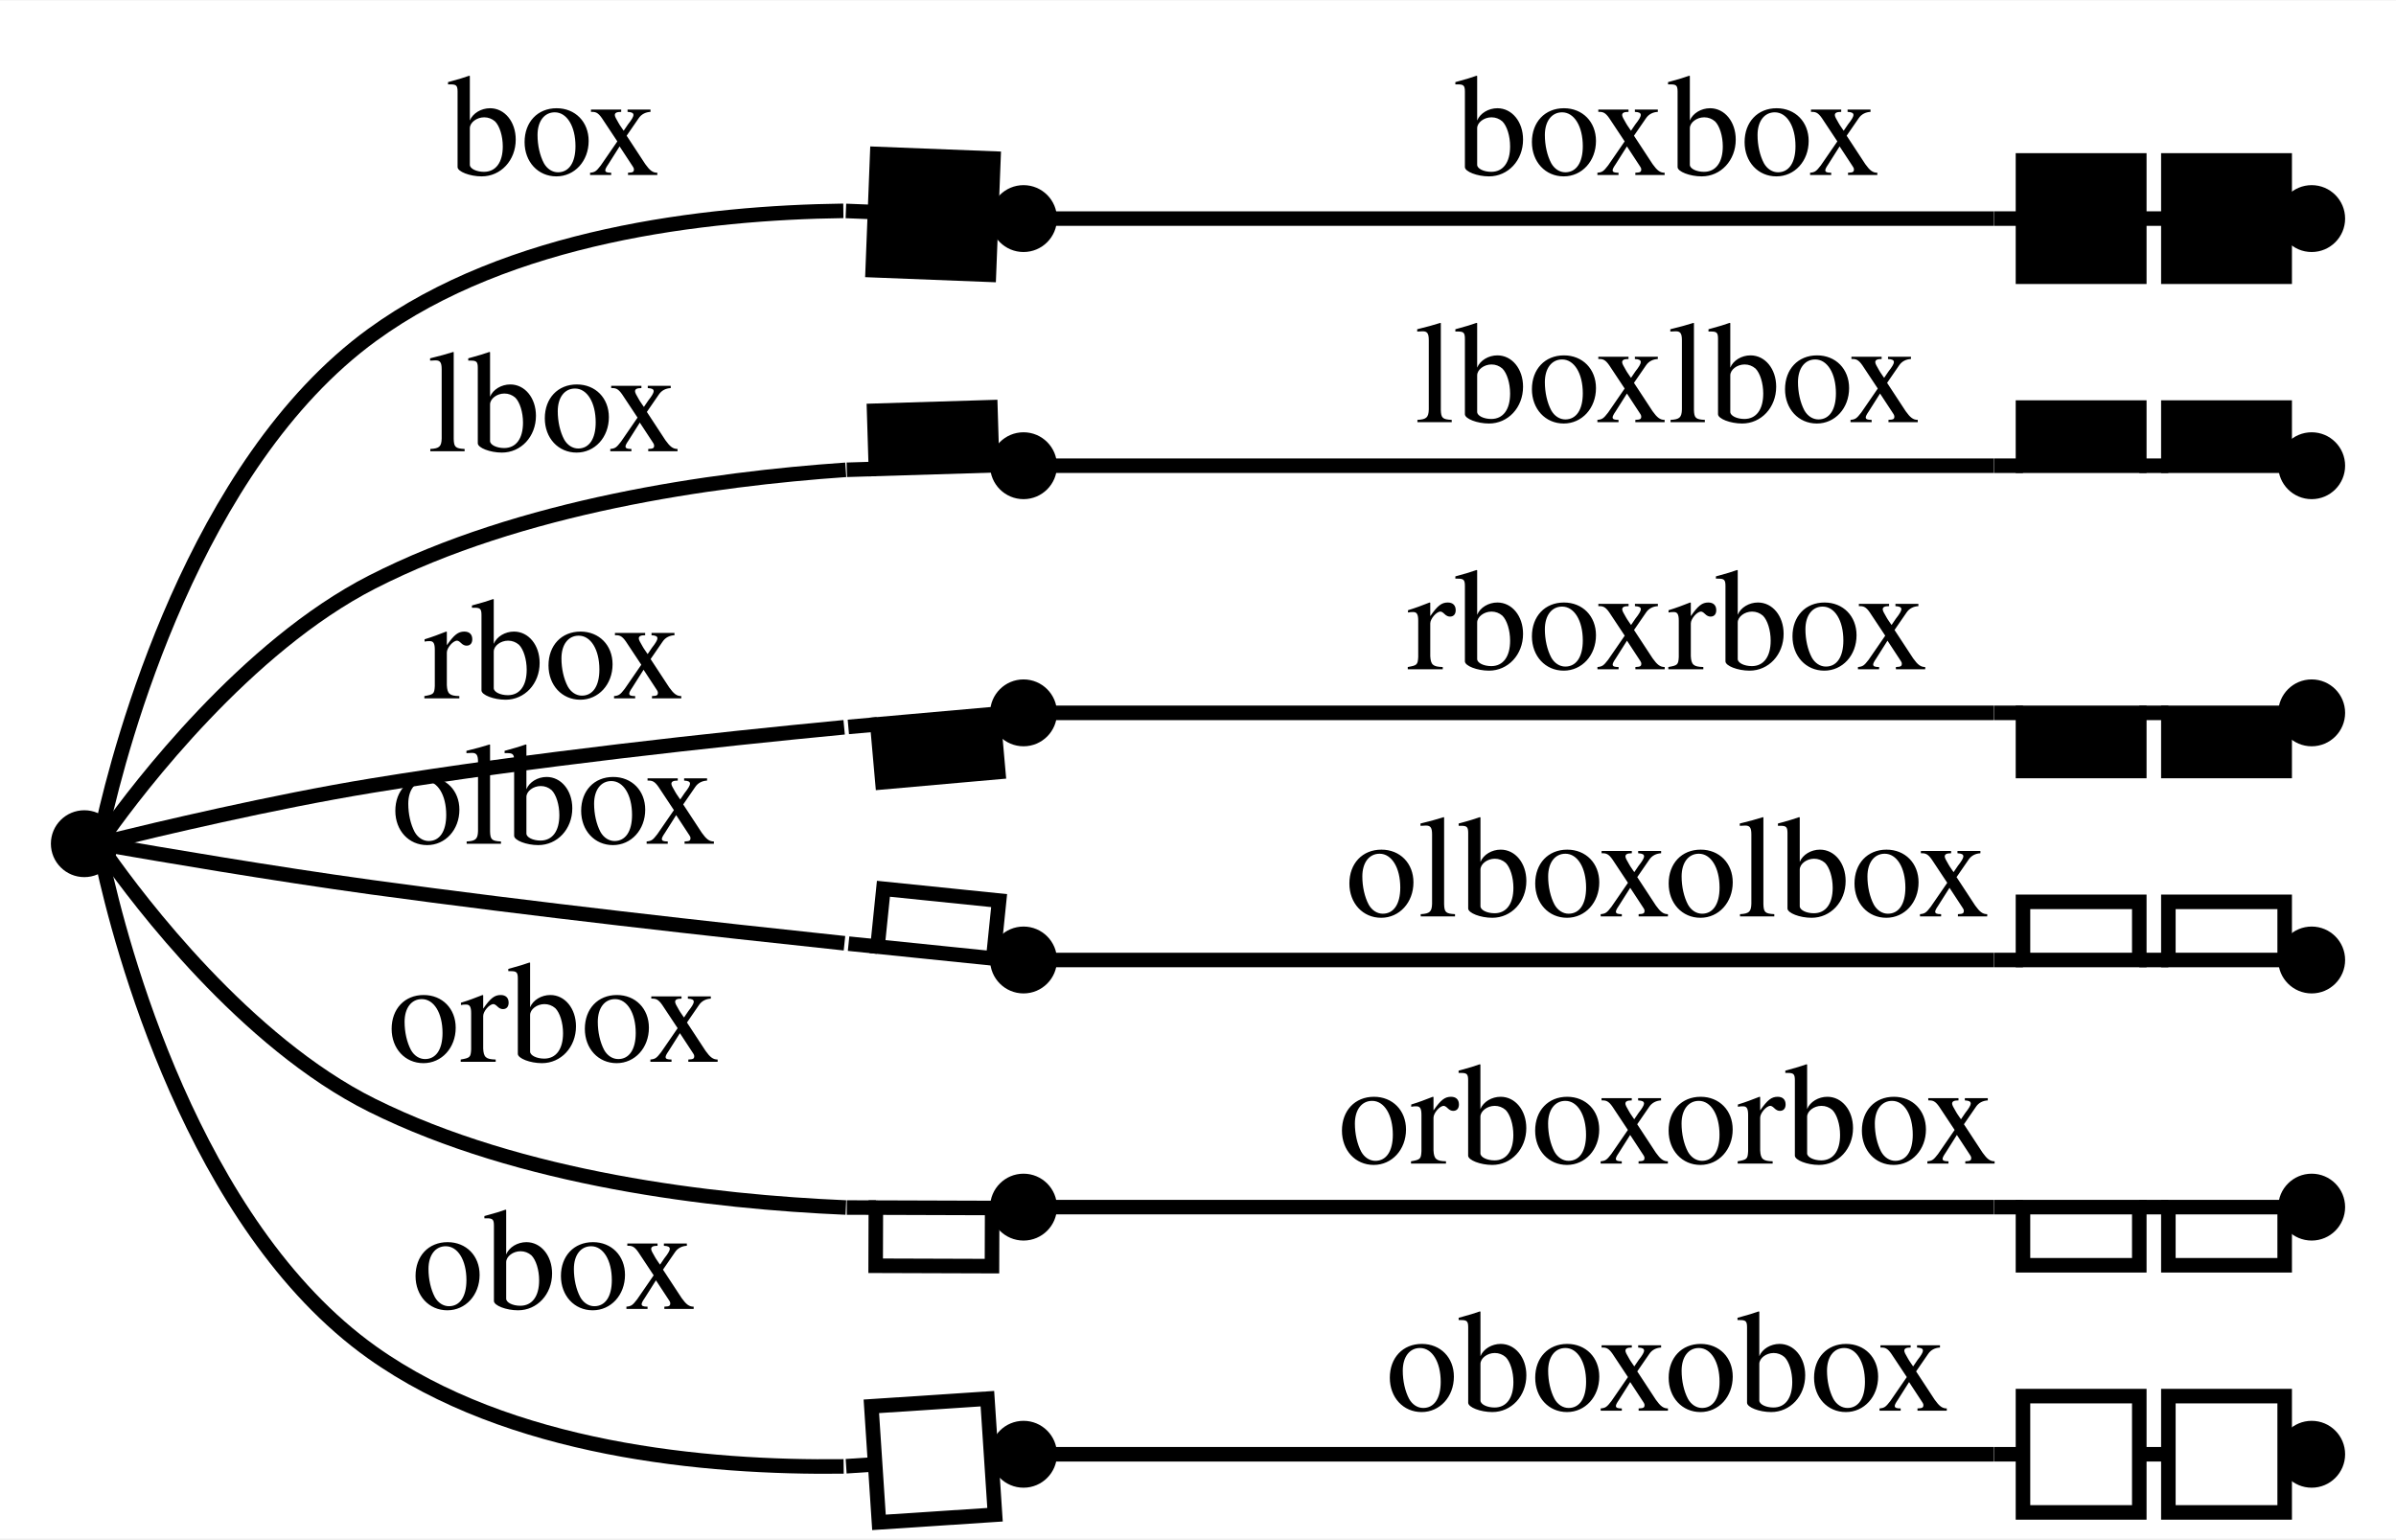
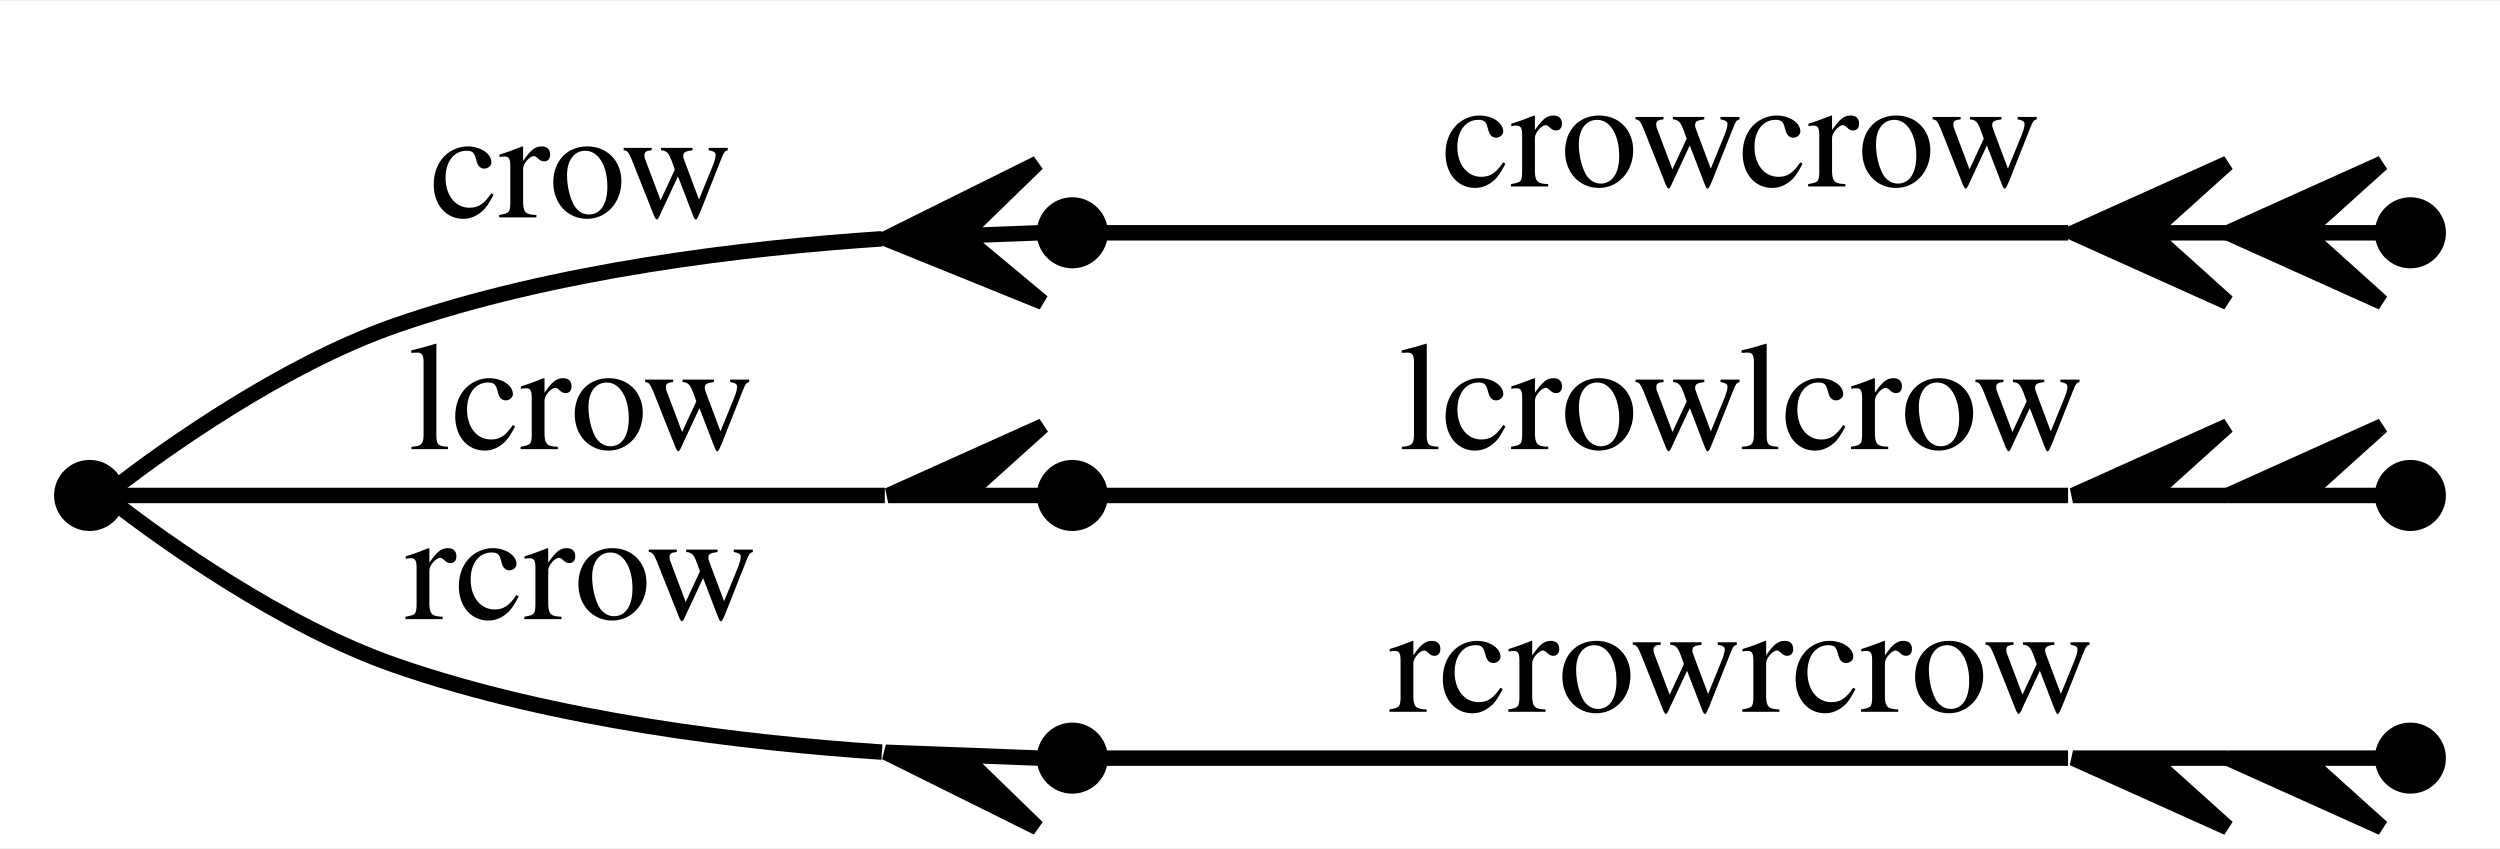
- <svg xmlns="http://www.w3.org/2000/svg" width="165pt" height="106pt" viewBox="0.00 0.00 164.80 105.80">
-   <g id="graph0" class="graph" transform="scale(1 1) rotate(0) translate(4 101.8)">
-     <polygon fill="white" stroke="none" points="-4,4 -4,-101.8 160.8,-101.8 160.8,4 -4,4" />
+ <svg xmlns="http://www.w3.org/2000/svg" width="162pt" height="55pt" viewBox="0.00 0.00 161.80 54.80">
+   <g id="graph0" class="graph" transform="scale(1 1) rotate(0) translate(4 50.8)">
+     <polygon fill="white" stroke="none" points="-4,4 -4,-50.8 157.8,-50.8 157.8,4 -4,4" />
    <g id="node1" class="node">
-       <ellipse fill="black" stroke="black" cx="1.8" cy="-43.8" rx="1.8" ry="1.8" />
+       <ellipse fill="black" stroke="black" cx="1.8" cy="-18.8" rx="1.8" ry="1.8" />
    </g>
    <g id="node2" class="node">
-       <ellipse fill="black" stroke="black" cx="66.4" cy="-86.8" rx="1.8" ry="1.8" />
+       <ellipse fill="black" stroke="black" cx="65.4" cy="-35.8" rx="1.8" ry="1.8" />
    </g>
    <g id="edge1" class="edge">
-       <path fill="none" stroke="black" d="M3.083,-45.152C4.265,-50.44 9.332,-69.869 21.6,-78.8 31.005,-85.647 44.49,-87.208 54.007,-87.332" />
-       <polygon fill="black" stroke="black" points="64.017,-82.937 64.331,-90.931 56.337,-91.244 56.024,-83.25 64.017,-82.937" />
-       <polyline fill="none" stroke="black" points="56.18,-87.247 54.182,-87.326 " />
-       <text text-anchor="middle" x="34.1" y="-89.8" font-family="Times,serif" font-size="10.00">box</text>
+       <path fill="none" stroke="black" d="M3.751,-19.543C6.403,-21.57 14.17,-27.219 21.6,-29.8 31.895,-33.376 44.286,-34.826 53.08,-35.411" />
+       <polygon fill="black" stroke="black" points="53.312,-35.419 63.134,-40.297 58.309,-35.61 63.305,-35.801 63.305,-35.801 63.305,-35.801 58.309,-35.61 63.477,-31.304 53.312,-35.419 53.312,-35.419" />
+       <text text-anchor="middle" x="33.6" y="-36.8" font-family="Times,serif" font-size="10.00">crow</text>
    </g>
    <g id="node4" class="node">
-       <ellipse fill="black" stroke="black" cx="66.4" cy="-69.8" rx="1.8" ry="1.8" />
+       <ellipse fill="black" stroke="black" cx="65.4" cy="-18.8" rx="1.8" ry="1.8" />
    </g>
    <g id="edge3" class="edge">
-       <path fill="none" stroke="black" d="M3.397,-44.656C5.5,-47.598 12.908,-57.361 21.6,-61.8 31.84,-67.03 44.968,-68.883 54.171,-69.518" />
-       <polygon fill="black" stroke="black" points="64.241,-69.825 64.119,-73.823 56.122,-73.579 56.245,-69.581 64.241,-69.825" />
-       <polyline fill="none" stroke="black" points="56.245,-69.581 54.245,-69.52 " />
-       <text text-anchor="middle" x="34.1" y="-70.8" font-family="Times,serif" font-size="10.00">lbox</text>
+       <path fill="none" stroke="black" d="M3.869,-18.8C9.643,-18.8 37.421,-18.8 53.265,-18.8" />
+       <polygon fill="black" stroke="black" points="53.487,-18.8 63.487,-23.3 58.487,-18.8 63.487,-18.8 63.487,-18.8 63.487,-18.8 53.487,-18.8" />
+       <text text-anchor="middle" x="33.6" y="-21.8" font-family="Times,serif" font-size="10.00">lcrow</text>
    </g>
    <g id="node6" class="node">
-       <ellipse fill="black" stroke="black" cx="66.4" cy="-52.8" rx="1.8" ry="1.8" />
+       <ellipse fill="black" stroke="black" cx="65.4" cy="-1.8" rx="1.8" ry="1.8" />
    </g>
    <g id="edge5" class="edge">
-       <path fill="none" stroke="black" d="M3.812,-44.051C6.62,-44.74 14.75,-46.683 21.6,-47.8 32.572,-49.589 45.194,-50.958 54.061,-51.807" />
-       <polygon fill="black" stroke="black" points="64.664,-48.73 64.311,-52.715 56.342,-52.009 56.695,-48.024 64.664,-48.73" />
-       <polyline fill="none" stroke="black" points="56.342,-52.009 54.35,-51.833 " />
-       <text text-anchor="middle" x="34.1" y="-53.8" font-family="Times,serif" font-size="10.00">rbox</text>
-     </g>
-     <g id="node8" class="node">
-       <ellipse fill="black" stroke="black" cx="66.4" cy="-35.8" rx="1.8" ry="1.8" />
-     </g>
-     <g id="edge7" class="edge">
-       <path fill="none" stroke="black" d="M3.817,-43.621C6.635,-43.13 14.789,-41.732 21.6,-40.8 32.614,-39.293 45.23,-37.887 54.084,-36.952" />
-       <polygon fill="none" stroke="black" points="64.314,-35.906 64.721,-39.885 56.763,-40.699 56.356,-36.72 64.314,-35.906" />
-       <polyline fill="none" stroke="black" points="56.356,-36.72 54.366,-36.923 " />
-       <text text-anchor="middle" x="34.1" y="-43.8" font-family="Times,serif" font-size="10.00">olbox</text>
-     </g>
-     <g id="node10" class="node">
-       <ellipse fill="black" stroke="black" cx="66.4" cy="-18.8" rx="1.8" ry="1.8" />
-     </g>
-     <g id="edge9" class="edge">
-       <path fill="none" stroke="black" d="M3.393,-42.937C5.484,-39.971 12.859,-30.142 21.6,-25.8 31.859,-20.704 44.983,-19.166 54.18,-18.773" />
-       <polygon fill="none" stroke="black" points="64.229,-14.741 64.242,-18.741 56.242,-18.767 56.229,-14.767 64.229,-14.741" />
-       <polyline fill="none" stroke="black" points="56.242,-18.767 54.242,-18.773 " />
-       <text text-anchor="middle" x="34.1" y="-28.8" font-family="Times,serif" font-size="10.00">orbox</text>
-     </g>
-     <g id="node12" class="node">
-       <ellipse fill="black" stroke="black" cx="66.4" cy="-1.8" rx="1.8" ry="1.8" />
-     </g>
-     <g id="edge11" class="edge">
-       <path fill="none" stroke="black" d="M3.077,-42.44C4.238,-37.122 9.234,-17.594 21.6,-8.8 31.045,-2.083 44.523,-0.845 54.027,-0.964" />
-       <polygon fill="none" stroke="black" points="64.439,2.359 63.914,-5.624 55.932,-5.098 56.457,2.884 64.439,2.359" />
-       <polyline fill="none" stroke="black" points="56.194,-1.107 54.199,-0.976 " />
-       <text text-anchor="middle" x="34.1" y="-11.8" font-family="Times,serif" font-size="10.00">obox</text>
+       <path fill="none" stroke="black" d="M3.751,-18.057C6.403,-16.03 14.17,-10.381 21.6,-7.8 31.895,-4.224 44.286,-2.774 53.08,-2.189" />
+       <polygon fill="black" stroke="black" points="63.305,-1.799 63.305,-1.799 63.305,-1.799 58.309,-1.99 63.134,2.697 53.312,-2.18 63.305,-1.799" />
+       <text text-anchor="middle" x="33.6" y="-10.8" font-family="Times,serif" font-size="10.00">rcrow</text>
    </g>
    <g id="node3" class="node">
-       <ellipse fill="black" stroke="black" cx="155" cy="-86.8" rx="1.8" ry="1.8" />
+       <ellipse fill="black" stroke="black" cx="152" cy="-35.8" rx="1.8" ry="1.8" />
    </g>
    <g id="edge2" class="edge">
-       <path fill="none" stroke="black" d="M68.373,-86.8C74.644,-86.8 109.854,-86.8 133.126,-86.8" />
-       <polygon fill="black" stroke="black" points="153.143,-82.8 153.143,-90.8 145.143,-90.8 145.143,-82.8 153.143,-82.8" />
-       <polyline fill="none" stroke="black" points="145.143,-86.8 143.143,-86.8 " />
-       <polygon fill="black" stroke="black" points="143.143,-82.8 143.143,-90.8 135.143,-90.8 135.143,-82.8 143.143,-82.8" />
-       <polyline fill="none" stroke="black" points="135.143,-86.8 133.143,-86.8 " />
-       <text text-anchor="middle" x="110.7" y="-89.8" font-family="Times,serif" font-size="10.00">boxbox</text>
+       <path fill="none" stroke="black" d="M67.35,-35.8C73.409,-35.8 107.113,-35.8 129.846,-35.8" />
+       <polygon fill="black" stroke="black" points="140.163,-35.8 150.163,-40.3 145.163,-35.8 150.163,-35.8 150.163,-35.8 150.163,-35.8 145.163,-35.8 150.163,-31.3 140.163,-35.8 140.163,-35.8" />
+       <polygon fill="black" stroke="black" points="130.163,-35.8 140.163,-40.3 135.163,-35.8 140.163,-35.8 140.163,-35.8 140.163,-35.8 135.163,-35.8 140.163,-31.3 130.163,-35.8 130.163,-35.8" />
+       <text text-anchor="middle" x="108.7" y="-38.8" font-family="Times,serif" font-size="10.00">crowcrow</text>
    </g>
    <g id="node5" class="node">
-       <ellipse fill="black" stroke="black" cx="155" cy="-69.8" rx="1.8" ry="1.8" />
+       <ellipse fill="black" stroke="black" cx="152" cy="-18.8" rx="1.8" ry="1.8" />
    </g>
    <g id="edge4" class="edge">
-       <path fill="none" stroke="black" d="M68.373,-69.8C74.644,-69.8 109.854,-69.8 133.126,-69.8" />
-       <polygon fill="black" stroke="black" points="153.143,-69.8 153.143,-73.8 145.143,-73.8 145.143,-69.8 153.143,-69.8" />
-       <polyline fill="none" stroke="black" points="145.143,-69.8 143.143,-69.8 " />
-       <polygon fill="black" stroke="black" points="143.143,-69.8 143.143,-73.8 135.143,-73.8 135.143,-69.8 143.143,-69.8" />
-       <polyline fill="none" stroke="black" points="135.143,-69.8 133.143,-69.8 " />
-       <text text-anchor="middle" x="110.7" y="-72.8" font-family="Times,serif" font-size="10.00">lboxlbox</text>
+       <path fill="none" stroke="black" d="M67.35,-18.8C73.409,-18.8 107.113,-18.8 129.846,-18.8" />
+       <polygon fill="black" stroke="black" points="140.163,-18.8 150.163,-23.3 145.163,-18.8 150.163,-18.8 150.163,-18.8 150.163,-18.8 140.163,-18.8" />
+       <polygon fill="black" stroke="black" points="130.163,-18.8 140.163,-23.3 135.163,-18.8 140.163,-18.8 140.163,-18.8 140.163,-18.8 130.163,-18.8" />
+       <text text-anchor="middle" x="108.7" y="-21.8" font-family="Times,serif" font-size="10.00">lcrowlcrow</text>
    </g>
    <g id="node7" class="node">
-       <ellipse fill="black" stroke="black" cx="155" cy="-52.8" rx="1.8" ry="1.8" />
+       <ellipse fill="black" stroke="black" cx="152" cy="-1.8" rx="1.8" ry="1.8" />
    </g>
    <g id="edge6" class="edge">
-       <path fill="none" stroke="black" d="M68.373,-52.8C74.644,-52.8 109.854,-52.8 133.126,-52.8" />
-       <polygon fill="black" stroke="black" points="153.143,-48.8 153.143,-52.8 145.143,-52.8 145.143,-48.8 153.143,-48.8" />
-       <polyline fill="none" stroke="black" points="145.143,-52.8 143.143,-52.8 " />
-       <polygon fill="black" stroke="black" points="143.143,-48.8 143.143,-52.8 135.143,-52.8 135.143,-48.8 143.143,-48.8" />
-       <polyline fill="none" stroke="black" points="135.143,-52.8 133.143,-52.8 " />
-       <text text-anchor="middle" x="110.7" y="-55.8" font-family="Times,serif" font-size="10.00">rboxrbox</text>
-     </g>
-     <g id="node9" class="node">
-       <ellipse fill="black" stroke="black" cx="155" cy="-35.8" rx="1.8" ry="1.8" />
-     </g>
-     <g id="edge8" class="edge">
-       <path fill="none" stroke="black" d="M68.373,-35.8C74.644,-35.8 109.854,-35.8 133.126,-35.8" />
-       <polygon fill="none" stroke="black" points="153.143,-35.8 153.143,-39.8 145.143,-39.8 145.143,-35.8 153.143,-35.8" />
-       <polyline fill="none" stroke="black" points="145.143,-35.8 143.143,-35.8 " />
-       <polygon fill="none" stroke="black" points="143.143,-35.8 143.143,-39.8 135.143,-39.8 135.143,-35.8 143.143,-35.8" />
-       <polyline fill="none" stroke="black" points="135.143,-35.8 133.143,-35.8 " />
-       <text text-anchor="middle" x="110.7" y="-38.8" font-family="Times,serif" font-size="10.00">olboxolbox</text>
-     </g>
-     <g id="node11" class="node">
-       <ellipse fill="black" stroke="black" cx="155" cy="-18.8" rx="1.8" ry="1.8" />
-     </g>
-     <g id="edge10" class="edge">
-       <path fill="none" stroke="black" d="M68.373,-18.8C74.644,-18.8 109.854,-18.8 133.126,-18.8" />
-       <polygon fill="none" stroke="black" points="153.143,-14.8 153.143,-18.8 145.143,-18.8 145.143,-14.8 153.143,-14.8" />
-       <polyline fill="none" stroke="black" points="145.143,-18.8 143.143,-18.8 " />
-       <polygon fill="none" stroke="black" points="143.143,-14.8 143.143,-18.8 135.143,-18.8 135.143,-14.8 143.143,-14.8" />
-       <polyline fill="none" stroke="black" points="135.143,-18.8 133.143,-18.8 " />
-       <text text-anchor="middle" x="110.7" y="-21.8" font-family="Times,serif" font-size="10.00">orboxorbox</text>
-     </g>
-     <g id="node13" class="node">
-       <ellipse fill="black" stroke="black" cx="155" cy="-1.8" rx="1.8" ry="1.8" />
-     </g>
-     <g id="edge12" class="edge">
-       <path fill="none" stroke="black" d="M68.373,-1.8C74.644,-1.8 109.854,-1.8 133.126,-1.8" />
-       <polygon fill="none" stroke="black" points="153.143,2.2 153.143,-5.8 145.143,-5.8 145.143,2.2 153.143,2.2" />
-       <polyline fill="none" stroke="black" points="145.143,-1.8 143.143,-1.8 " />
-       <polygon fill="none" stroke="black" points="143.143,2.2 143.143,-5.8 135.143,-5.8 135.143,2.2 143.143,2.2" />
-       <polyline fill="none" stroke="black" points="135.143,-1.8 133.143,-1.8 " />
-       <text text-anchor="middle" x="110.7" y="-4.8" font-family="Times,serif" font-size="10.00">oboxobox</text>
+       <path fill="none" stroke="black" d="M67.35,-1.8C73.409,-1.8 107.113,-1.8 129.846,-1.8" />
+       <polygon fill="black" stroke="black" points="150.163,-1.8 150.163,-1.8 150.163,-1.8 145.163,-1.8 150.163,2.7 140.163,-1.8 150.163,-1.8" />
+       <polygon fill="black" stroke="black" points="140.163,-1.8 140.163,-1.8 140.163,-1.8 135.163,-1.8 140.163,2.7 130.163,-1.8 140.163,-1.8" />
+       <text text-anchor="middle" x="108.7" y="-4.8" font-family="Times,serif" font-size="10.00">rcrowrcrow</text>
    </g>
  </g>
</svg>
